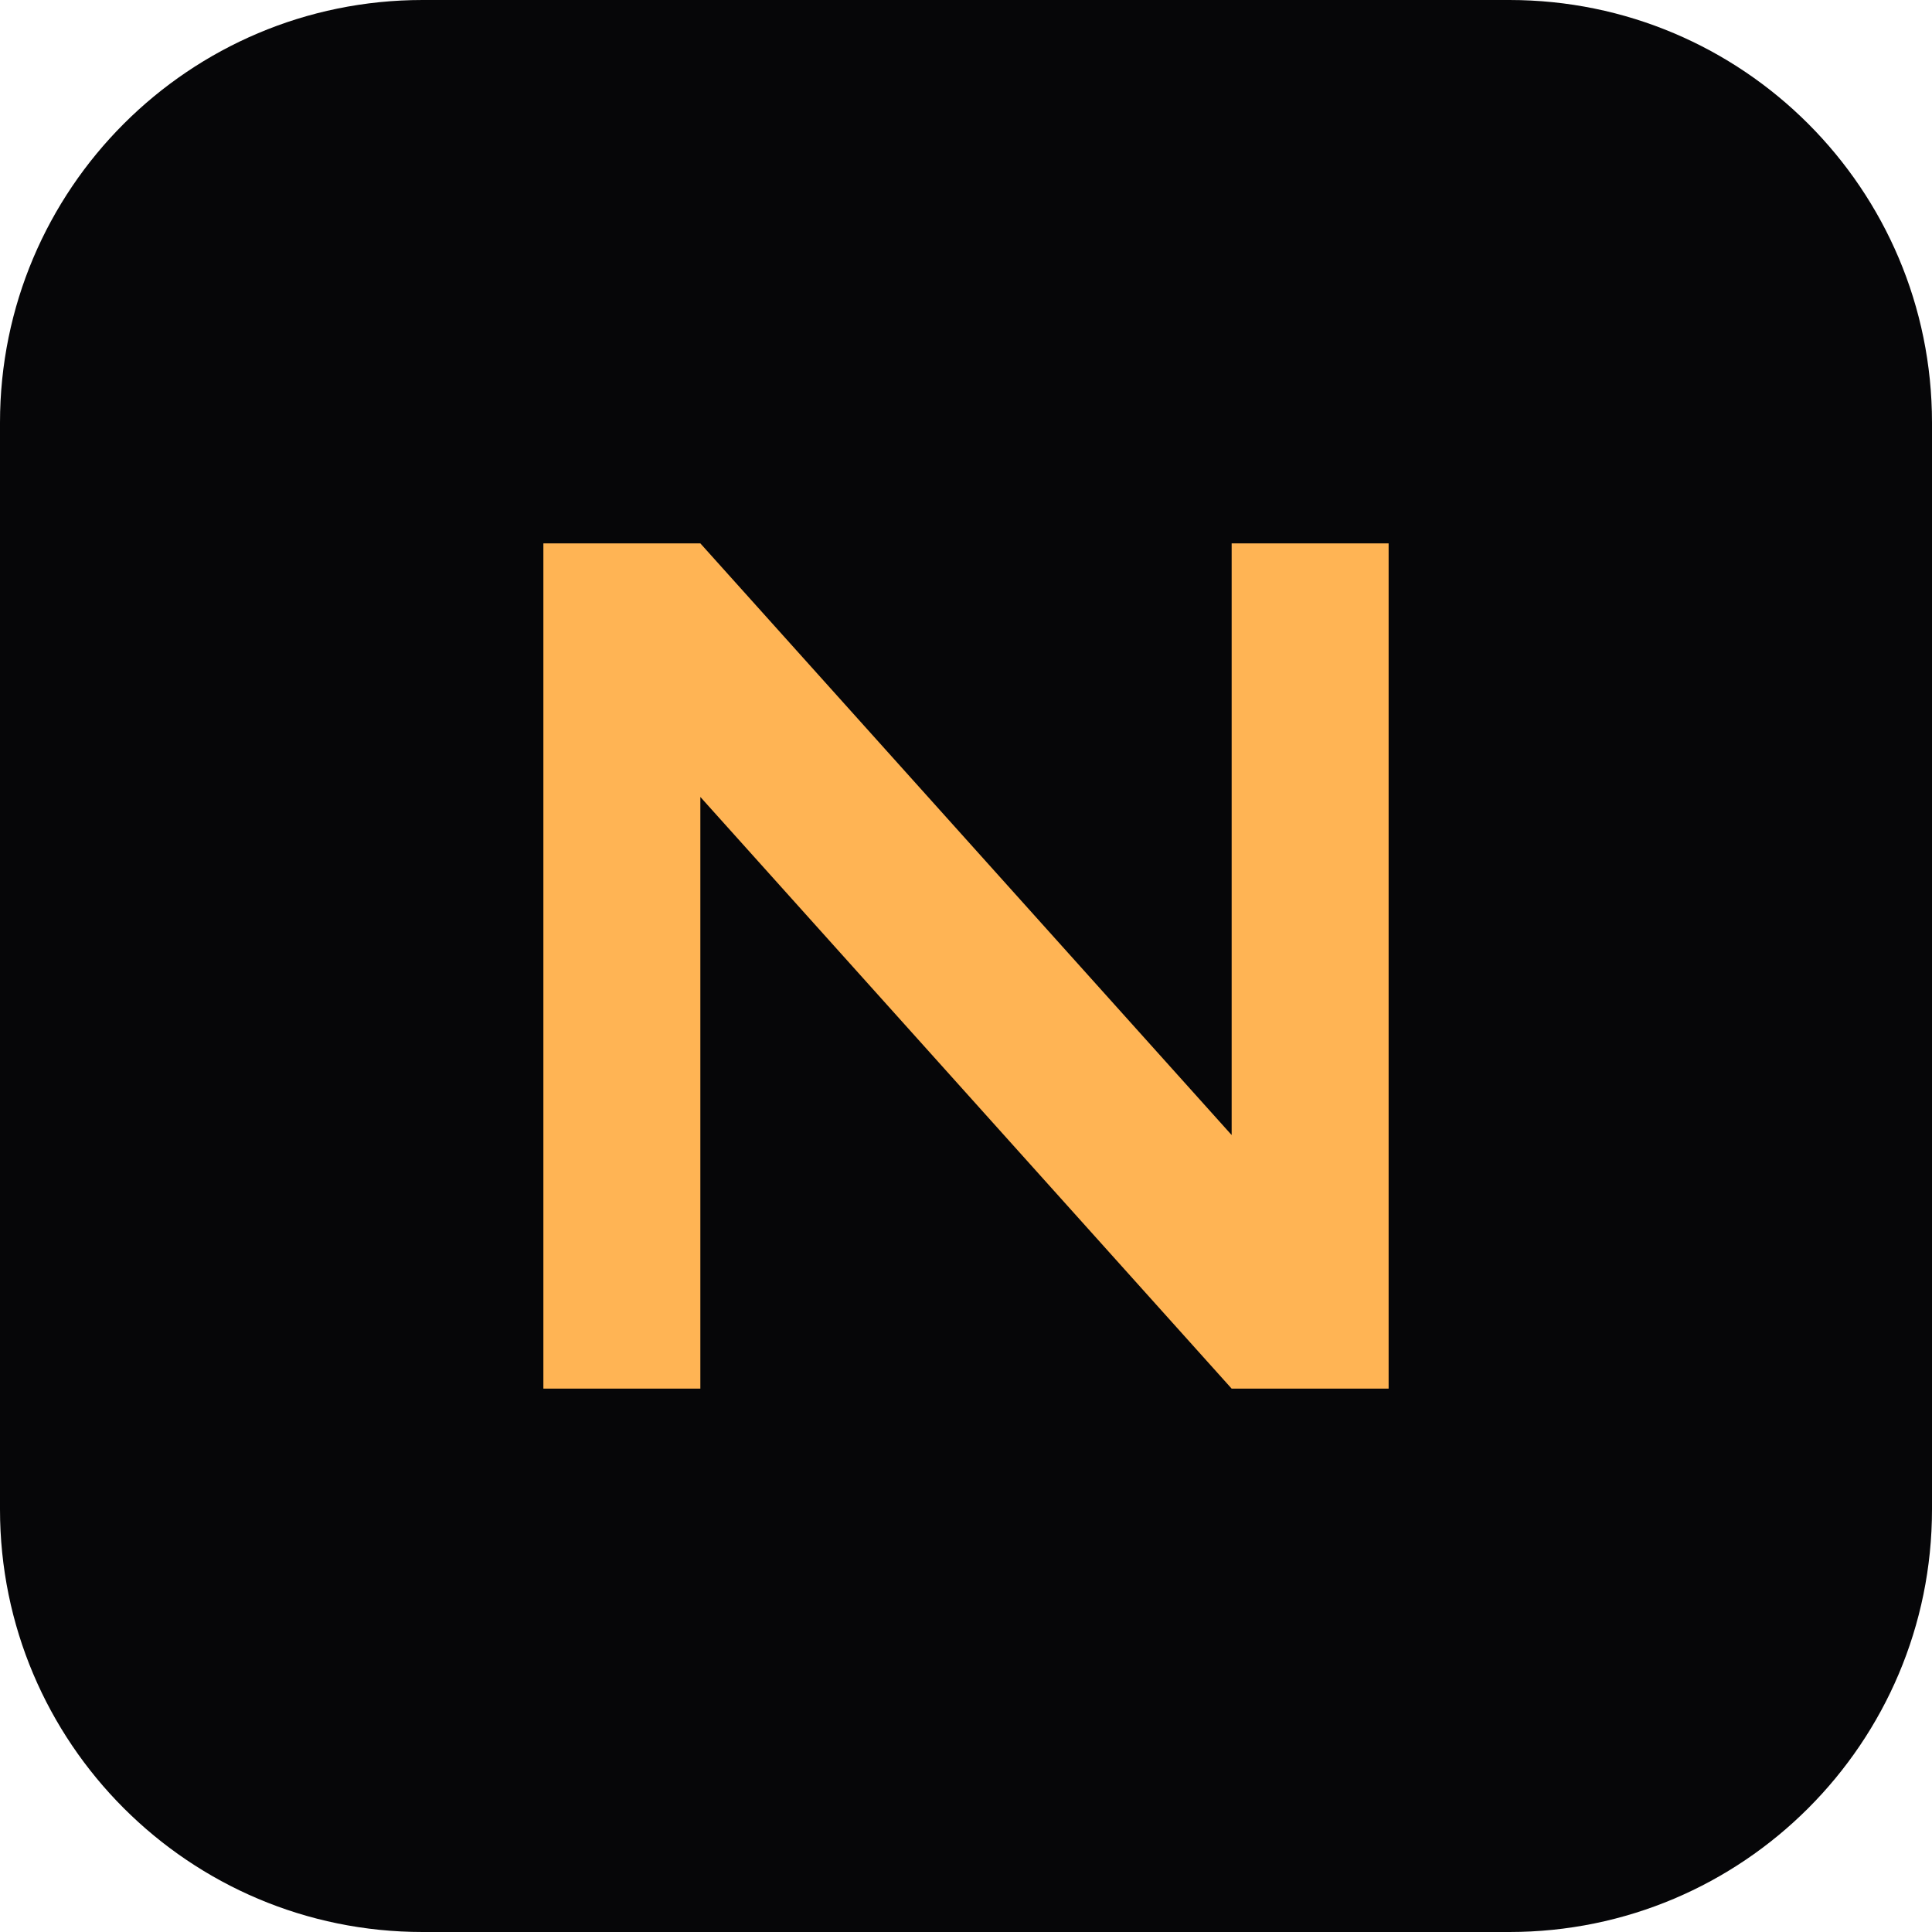
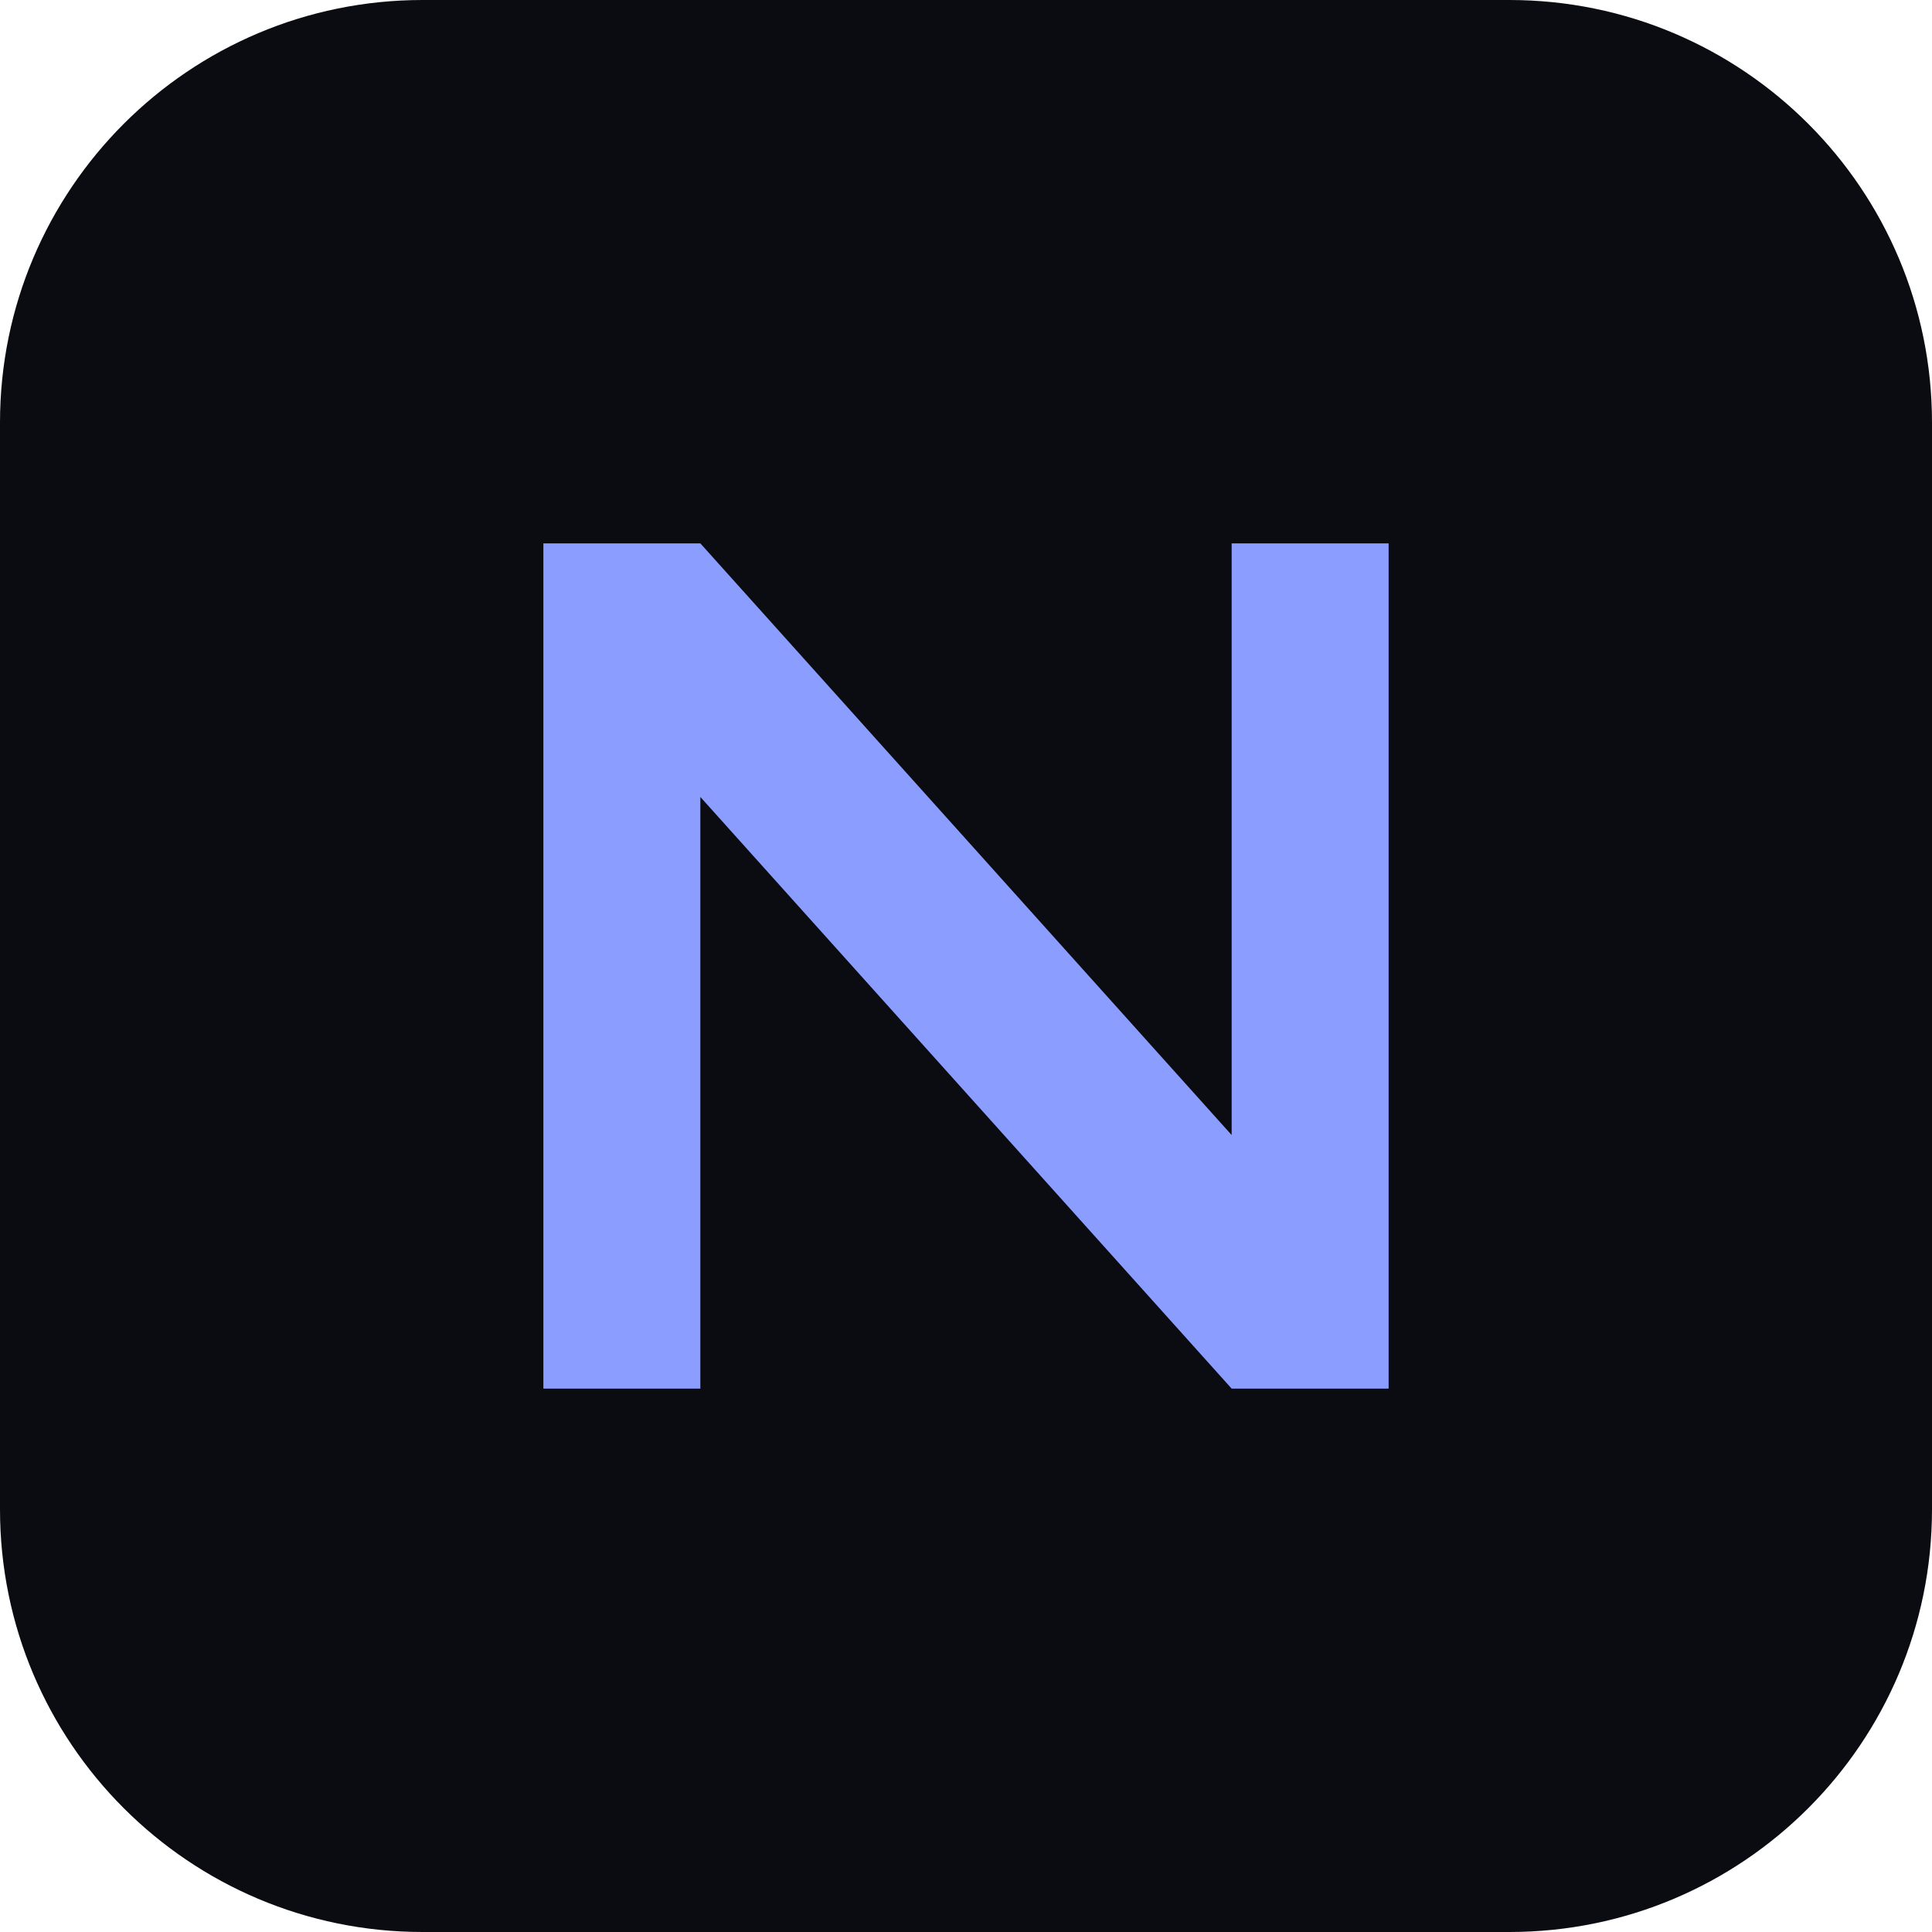
<svg xmlns="http://www.w3.org/2000/svg" viewBox="0 0 64 64">
-   <rect width="64" height="64" rx="14" fill="#060608" />
-   <path d="M18 46V18h5.2l17.6 19.6V18H46v28h-5.2L23.2 26.4V46H18z" fill="#FFB454" />
+   <rect width="64" height="64" rx="14" fill="#0a0c12" />
+   <path d="M18 46V18h5.2l17.6 19.6V18H46v28h-5.2L23.2 26.4V46H18z" fill="#8b9dff" />
</svg>
